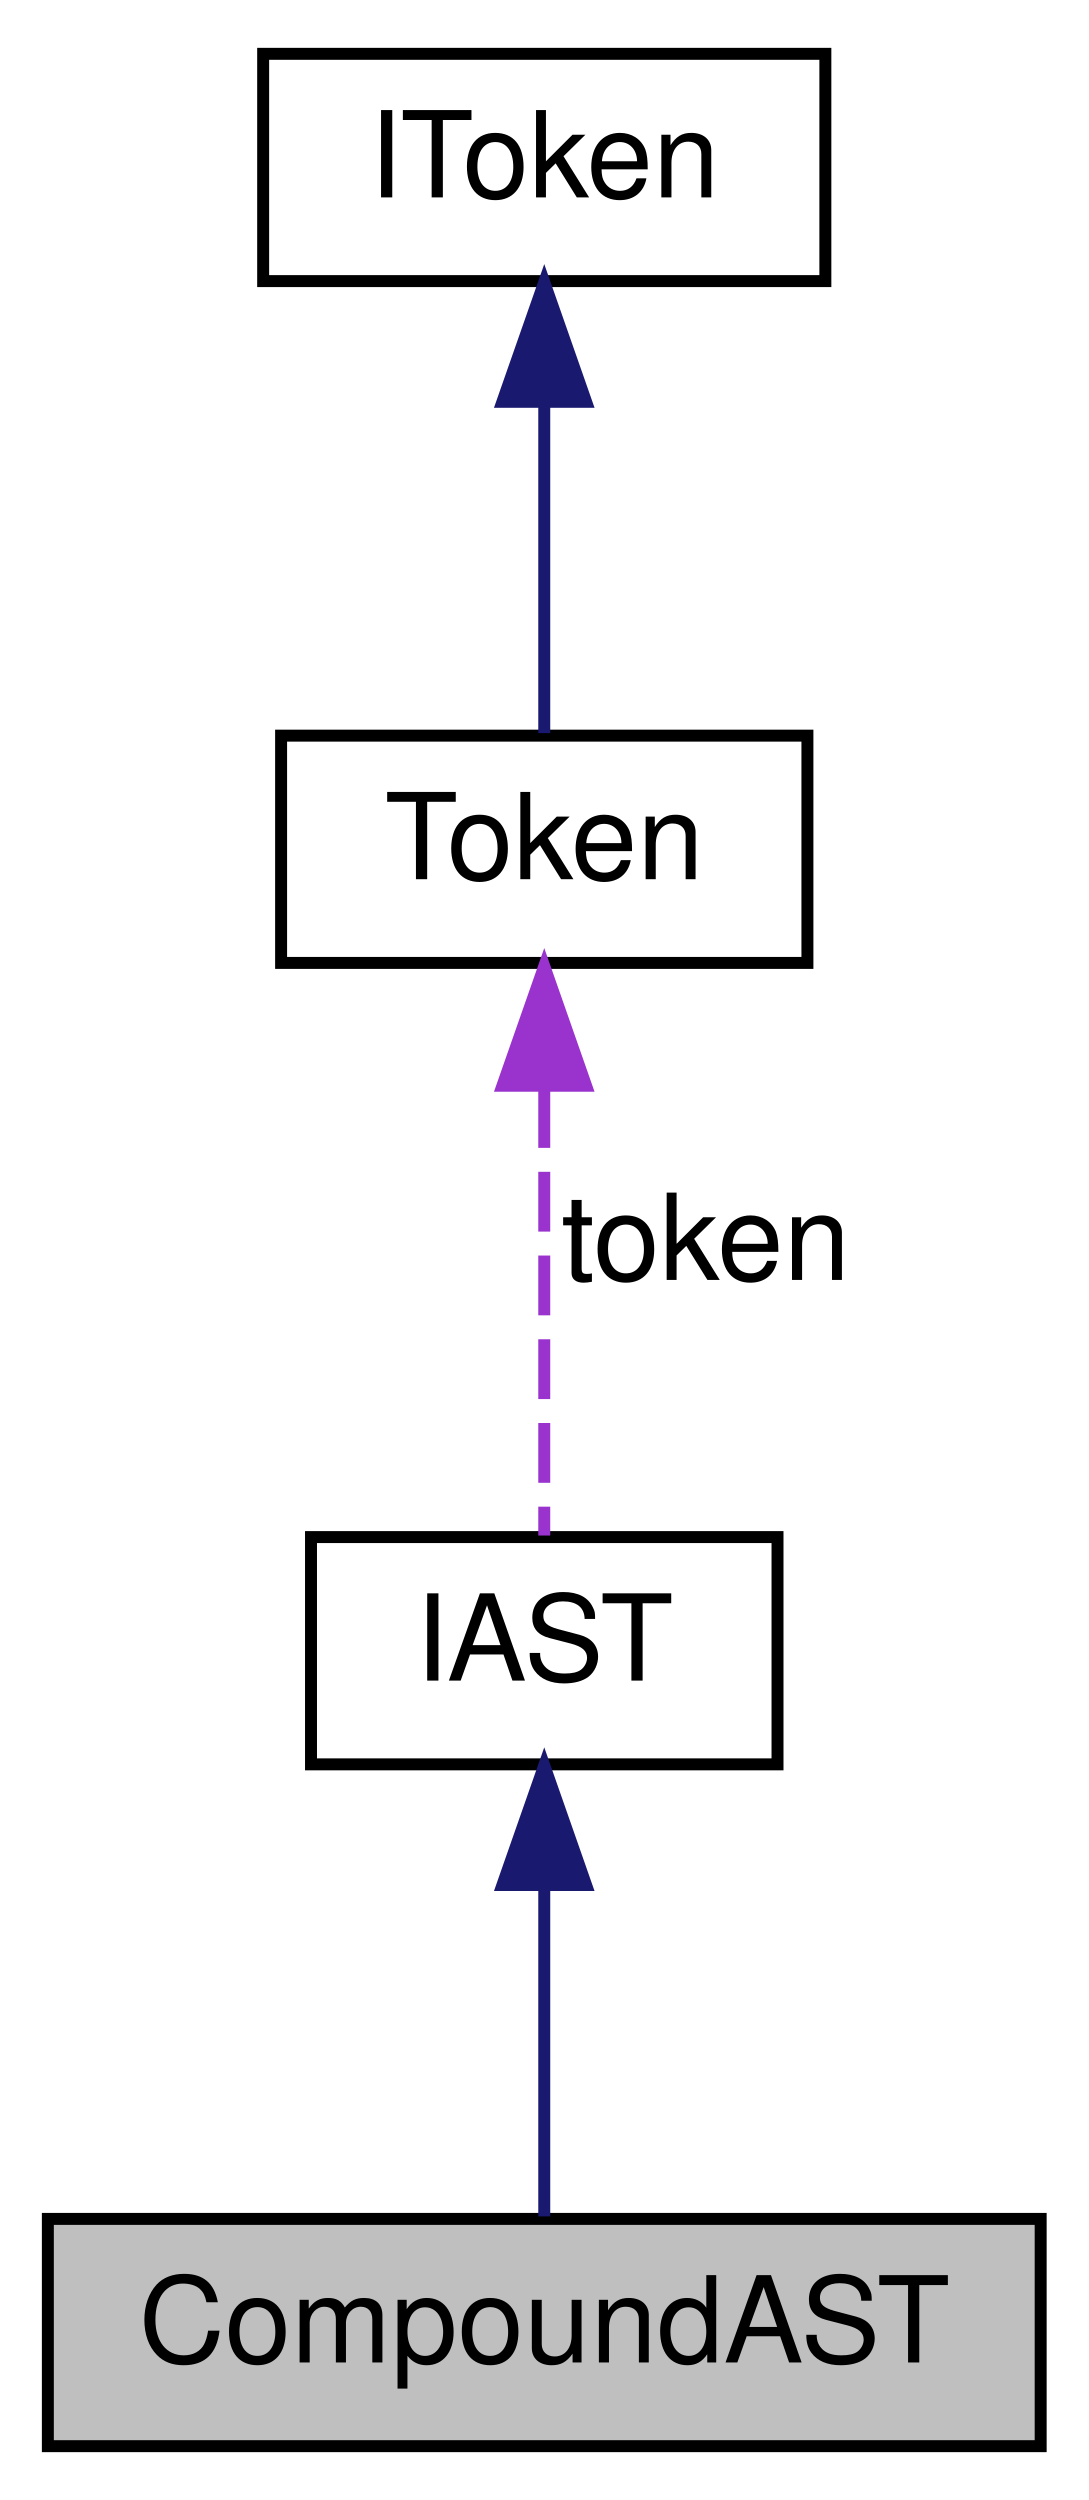
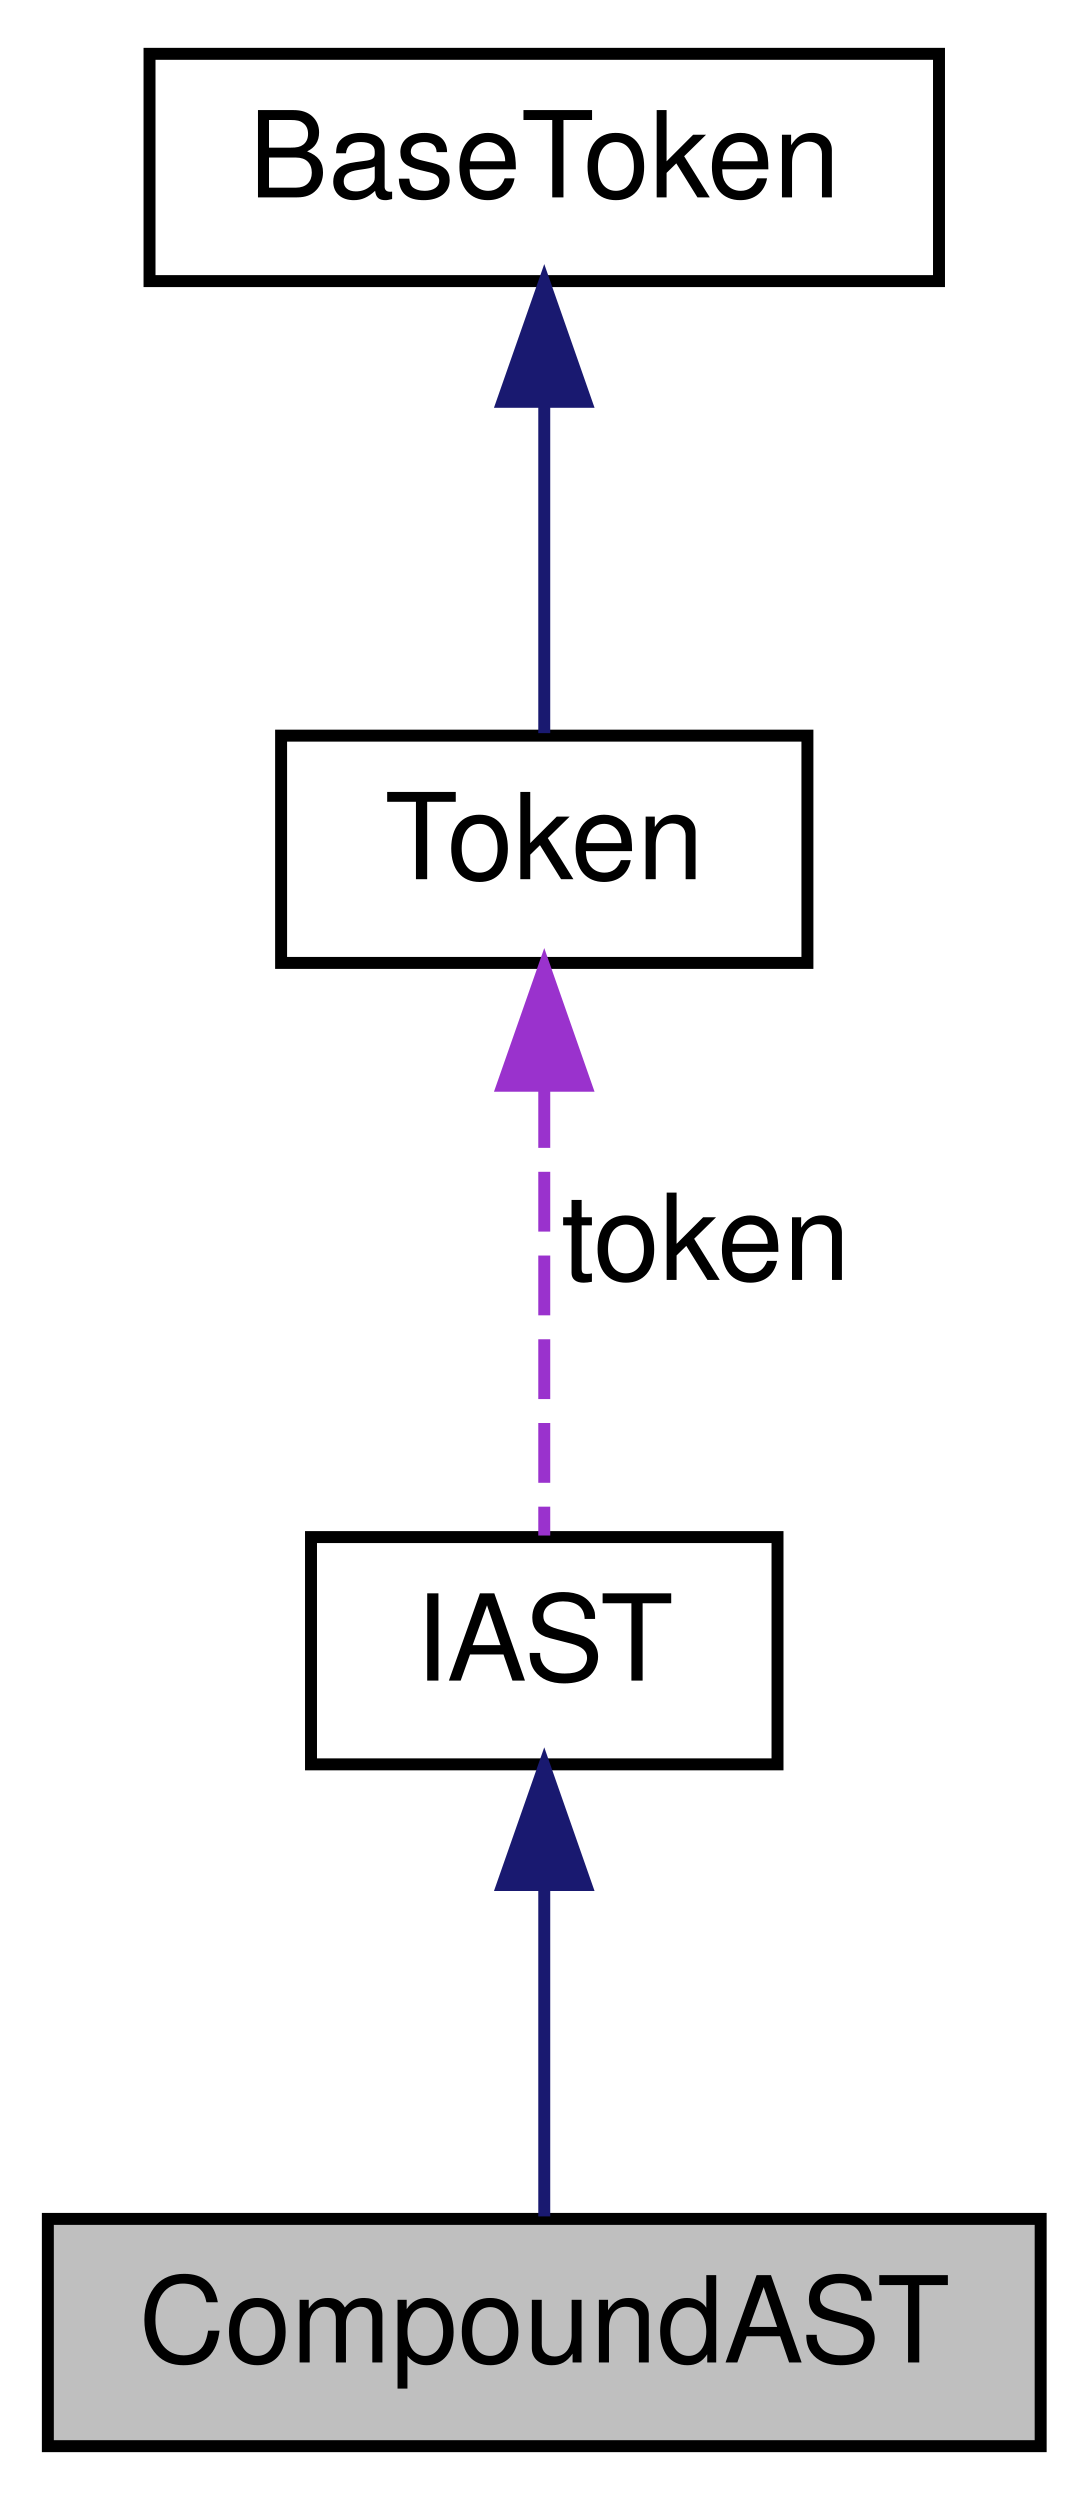
<svg xmlns="http://www.w3.org/2000/svg" xmlns:xlink="http://www.w3.org/1999/xlink" width="91pt" height="209pt" viewBox="0.00 0.00 91.00 209.00">
  <g id="graph0" class="graph" transform="scale(1 1) rotate(0) translate(4 205)">
    <g id="node1" class="node">
      <g id="a_node1">
        <a xlink:title="Узел, представляющий составной операторор">
          <polygon fill="#bfbfbf" stroke="black" points="0,-0.5 0,-19.5 83,-19.5 83,-0.5 0,-0.5" />
          <text text-anchor="middle" x="41.5" y="-7.5" font-family="Helvetica,sans-Serif" font-size="10.00">CompoundAST</text>
        </a>
      </g>
    </g>
    <g id="node2" class="node">
      <g id="a_node2">
        <a xlink:href="../../d3/d96/class_i_a_s_t.html" target="_top" xlink:title="Базовый класс узлов абстрактного синтаксического дерева">
          <polygon fill="none" stroke="black" points="22,-57.5 22,-76.5 61,-76.5 61,-57.5 22,-57.5" />
          <text text-anchor="middle" x="41.5" y="-64.5" font-family="Helvetica,sans-Serif" font-size="10.00">IAST</text>
        </a>
      </g>
    </g>
    <g id="edge1" class="edge">
      <path fill="none" stroke="midnightblue" d="M41.5,-47.12C41.5,-37.82 41.5,-27.06 41.5,-19.71" />
      <polygon fill="midnightblue" stroke="midnightblue" points="38,-47.41 41.5,-57.41 45,-47.41 38,-47.41" />
    </g>
    <g id="node3" class="node">
      <g id="a_node3">
        <a xlink:href="../../db/dc1/class_token.html" target="_top" xlink:title="Класс, представляющий токен">
          <polygon fill="none" stroke="black" points="19.5,-124.5 19.5,-143.5 63.5,-143.5 63.5,-124.5 19.5,-124.5" />
          <text text-anchor="middle" x="41.5" y="-131.5" font-family="Helvetica,sans-Serif" font-size="10.00">Token</text>
        </a>
      </g>
    </g>
    <g id="edge2" class="edge">
      <path fill="none" stroke="#9a32cd" stroke-dasharray="5,2" d="M41.5,-114.04C41.5,-101.67 41.5,-86.12 41.5,-76.63" />
      <polygon fill="#9a32cd" stroke="#9a32cd" points="38,-114.23 41.5,-124.23 45,-114.23 38,-114.23" />
      <text text-anchor="middle" x="55" y="-98" font-family="Helvetica,sans-Serif" font-size="10.00"> token</text>
    </g>
    <g id="node4" class="node">
      <g id="a_node4">
-         <a xlink:href="../../d0/d11/class_i_token.html" target="_top" xlink:title="Класс-родитель для классов, работающих с токенами">
-           <polygon fill="none" stroke="black" points="18,-181.5 18,-200.5 65,-200.5 65,-181.5 18,-181.5" />
-           <text text-anchor="middle" x="41.5" y="-188.5" font-family="Helvetica,sans-Serif" font-size="10.00">IToken</text>
+         <a xlink:href="../../dd/dfe/class_base_token.html" target="_top" xlink:title="Класс-родитель для классов, работающих с токенами">
+           <polygon fill="none" stroke="black" points="8.5,-181.5 8.5,-200.5 74.5,-200.5 74.5,-181.5 8.5,-181.5" />
+           <text text-anchor="middle" x="41.5" y="-188.5" font-family="Helvetica,sans-Serif" font-size="10.00">BaseToken</text>
        </a>
      </g>
    </g>
    <g id="edge3" class="edge">
      <path fill="none" stroke="midnightblue" d="M41.5,-171.12C41.5,-161.82 41.5,-151.06 41.5,-143.71" />
      <polygon fill="midnightblue" stroke="midnightblue" points="38,-171.41 41.5,-181.41 45,-171.41 38,-171.41" />
    </g>
  </g>
</svg>
